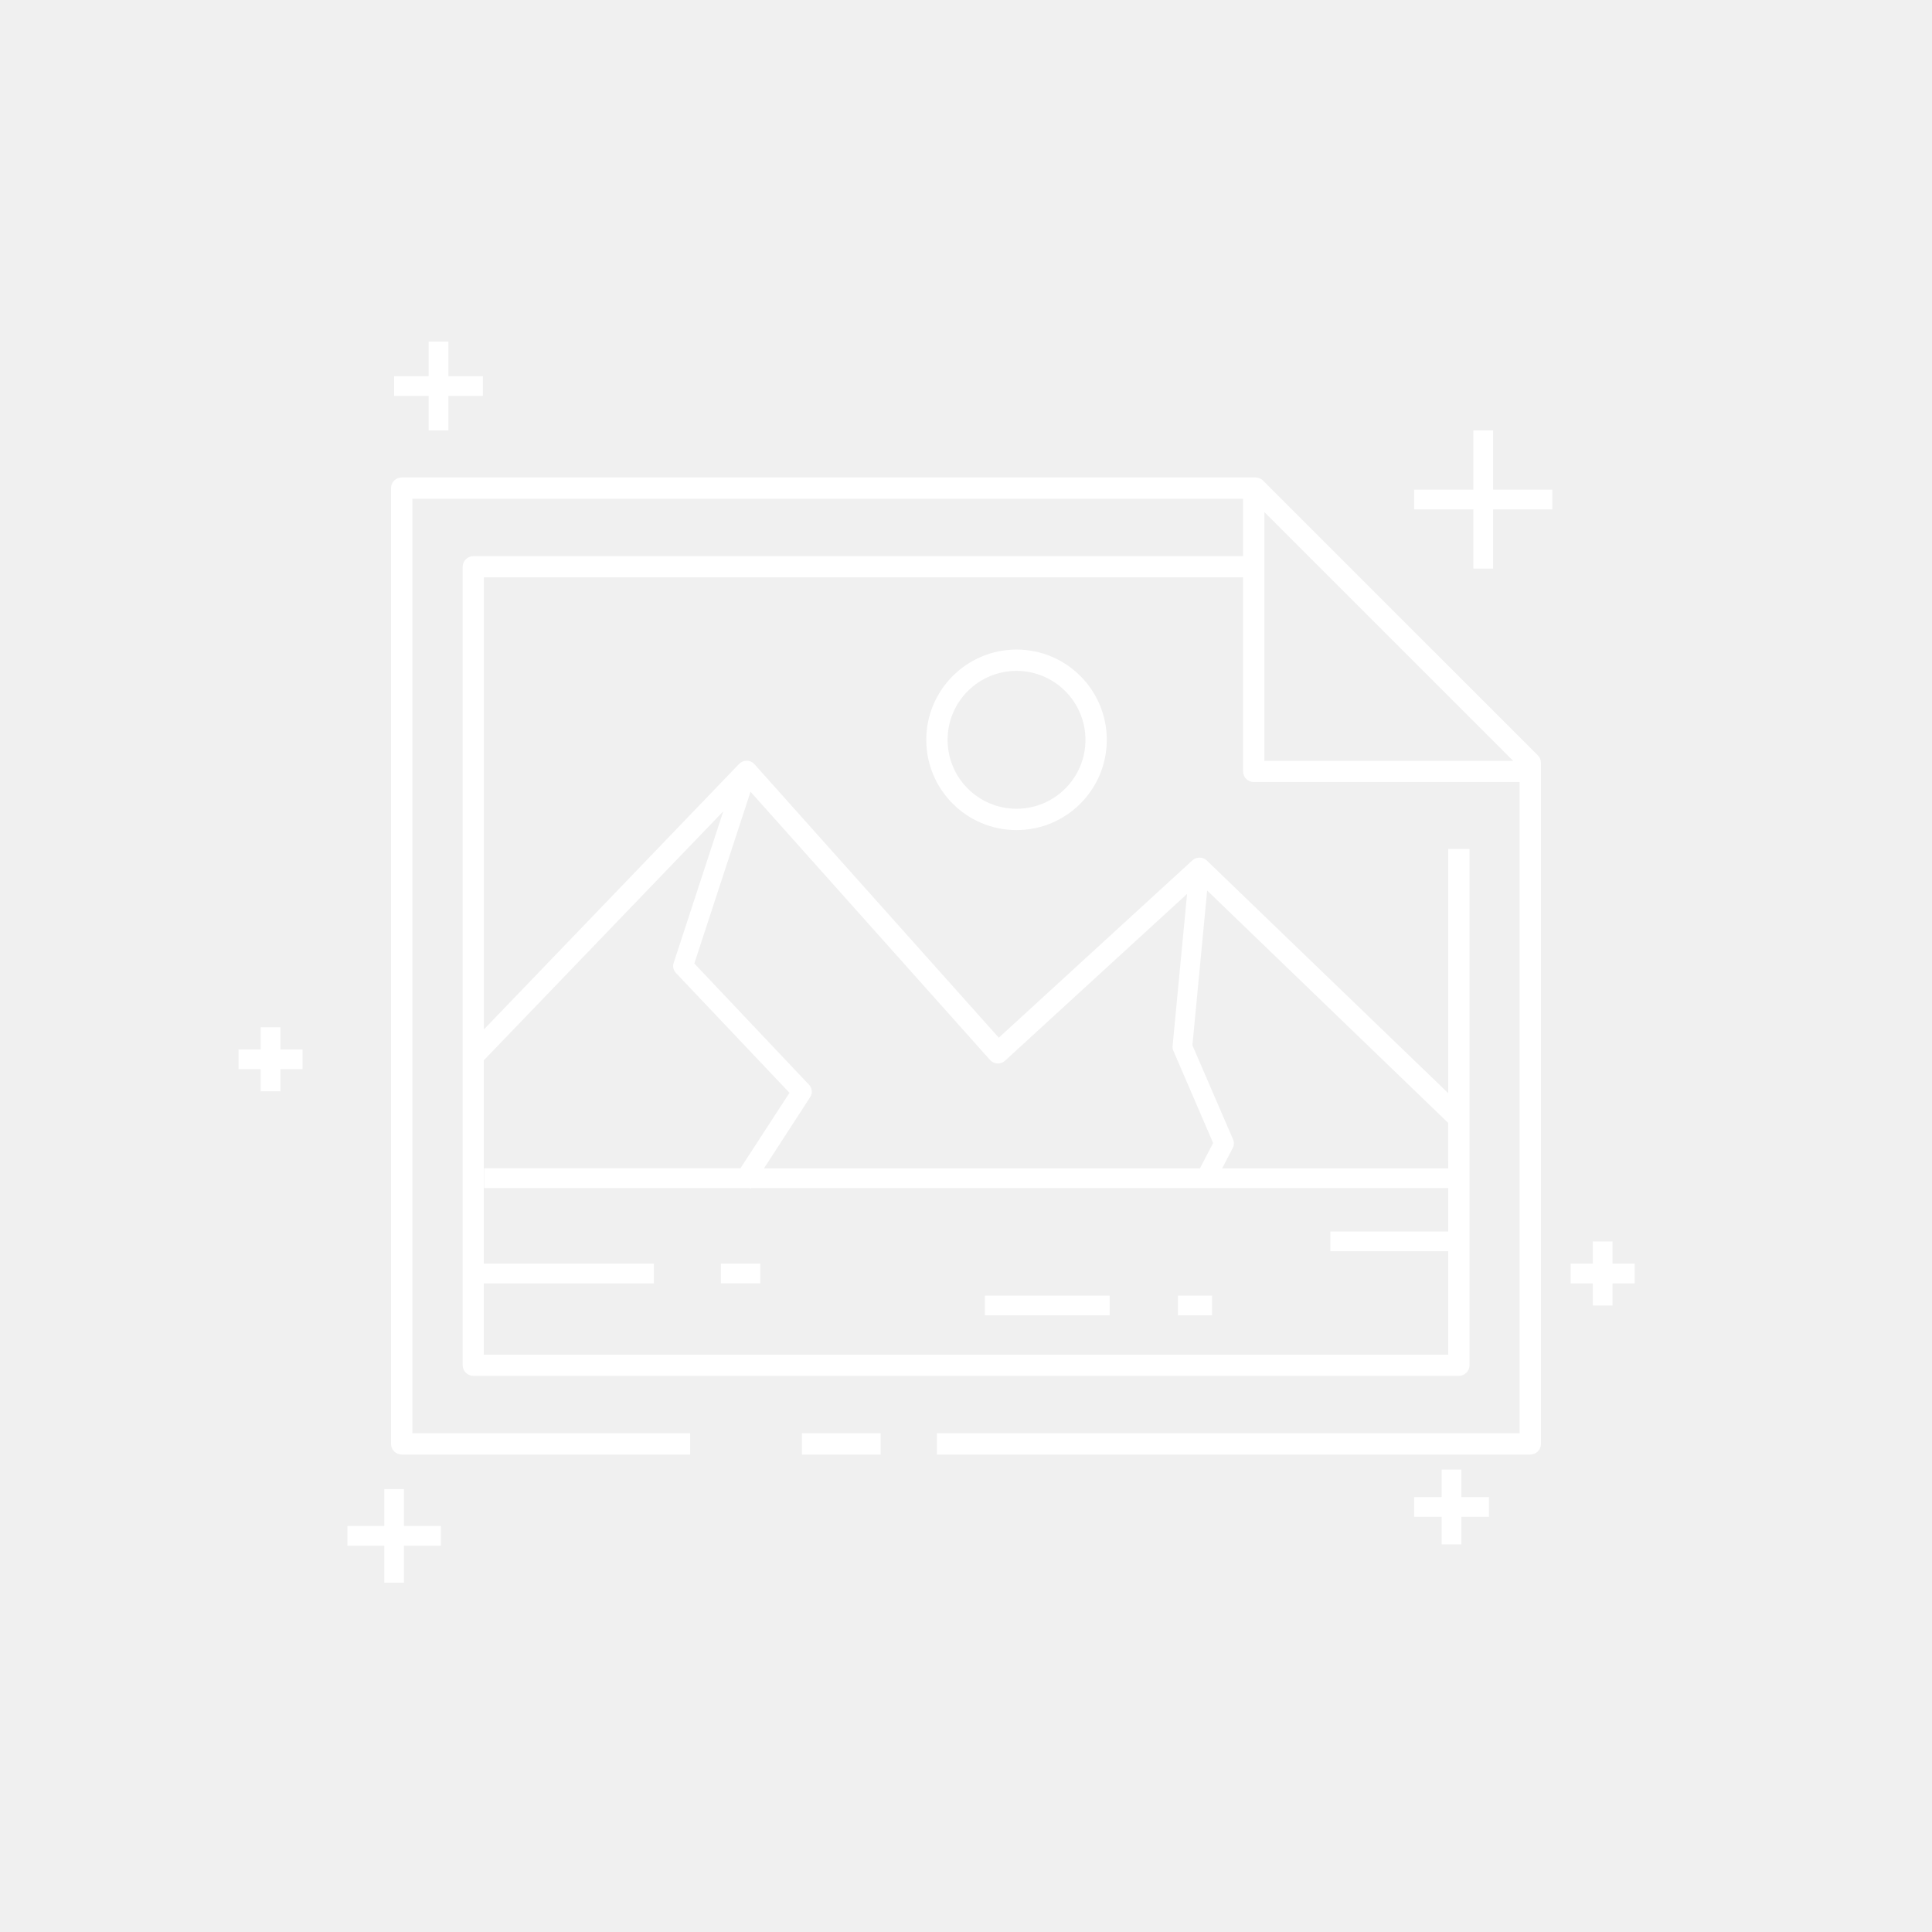
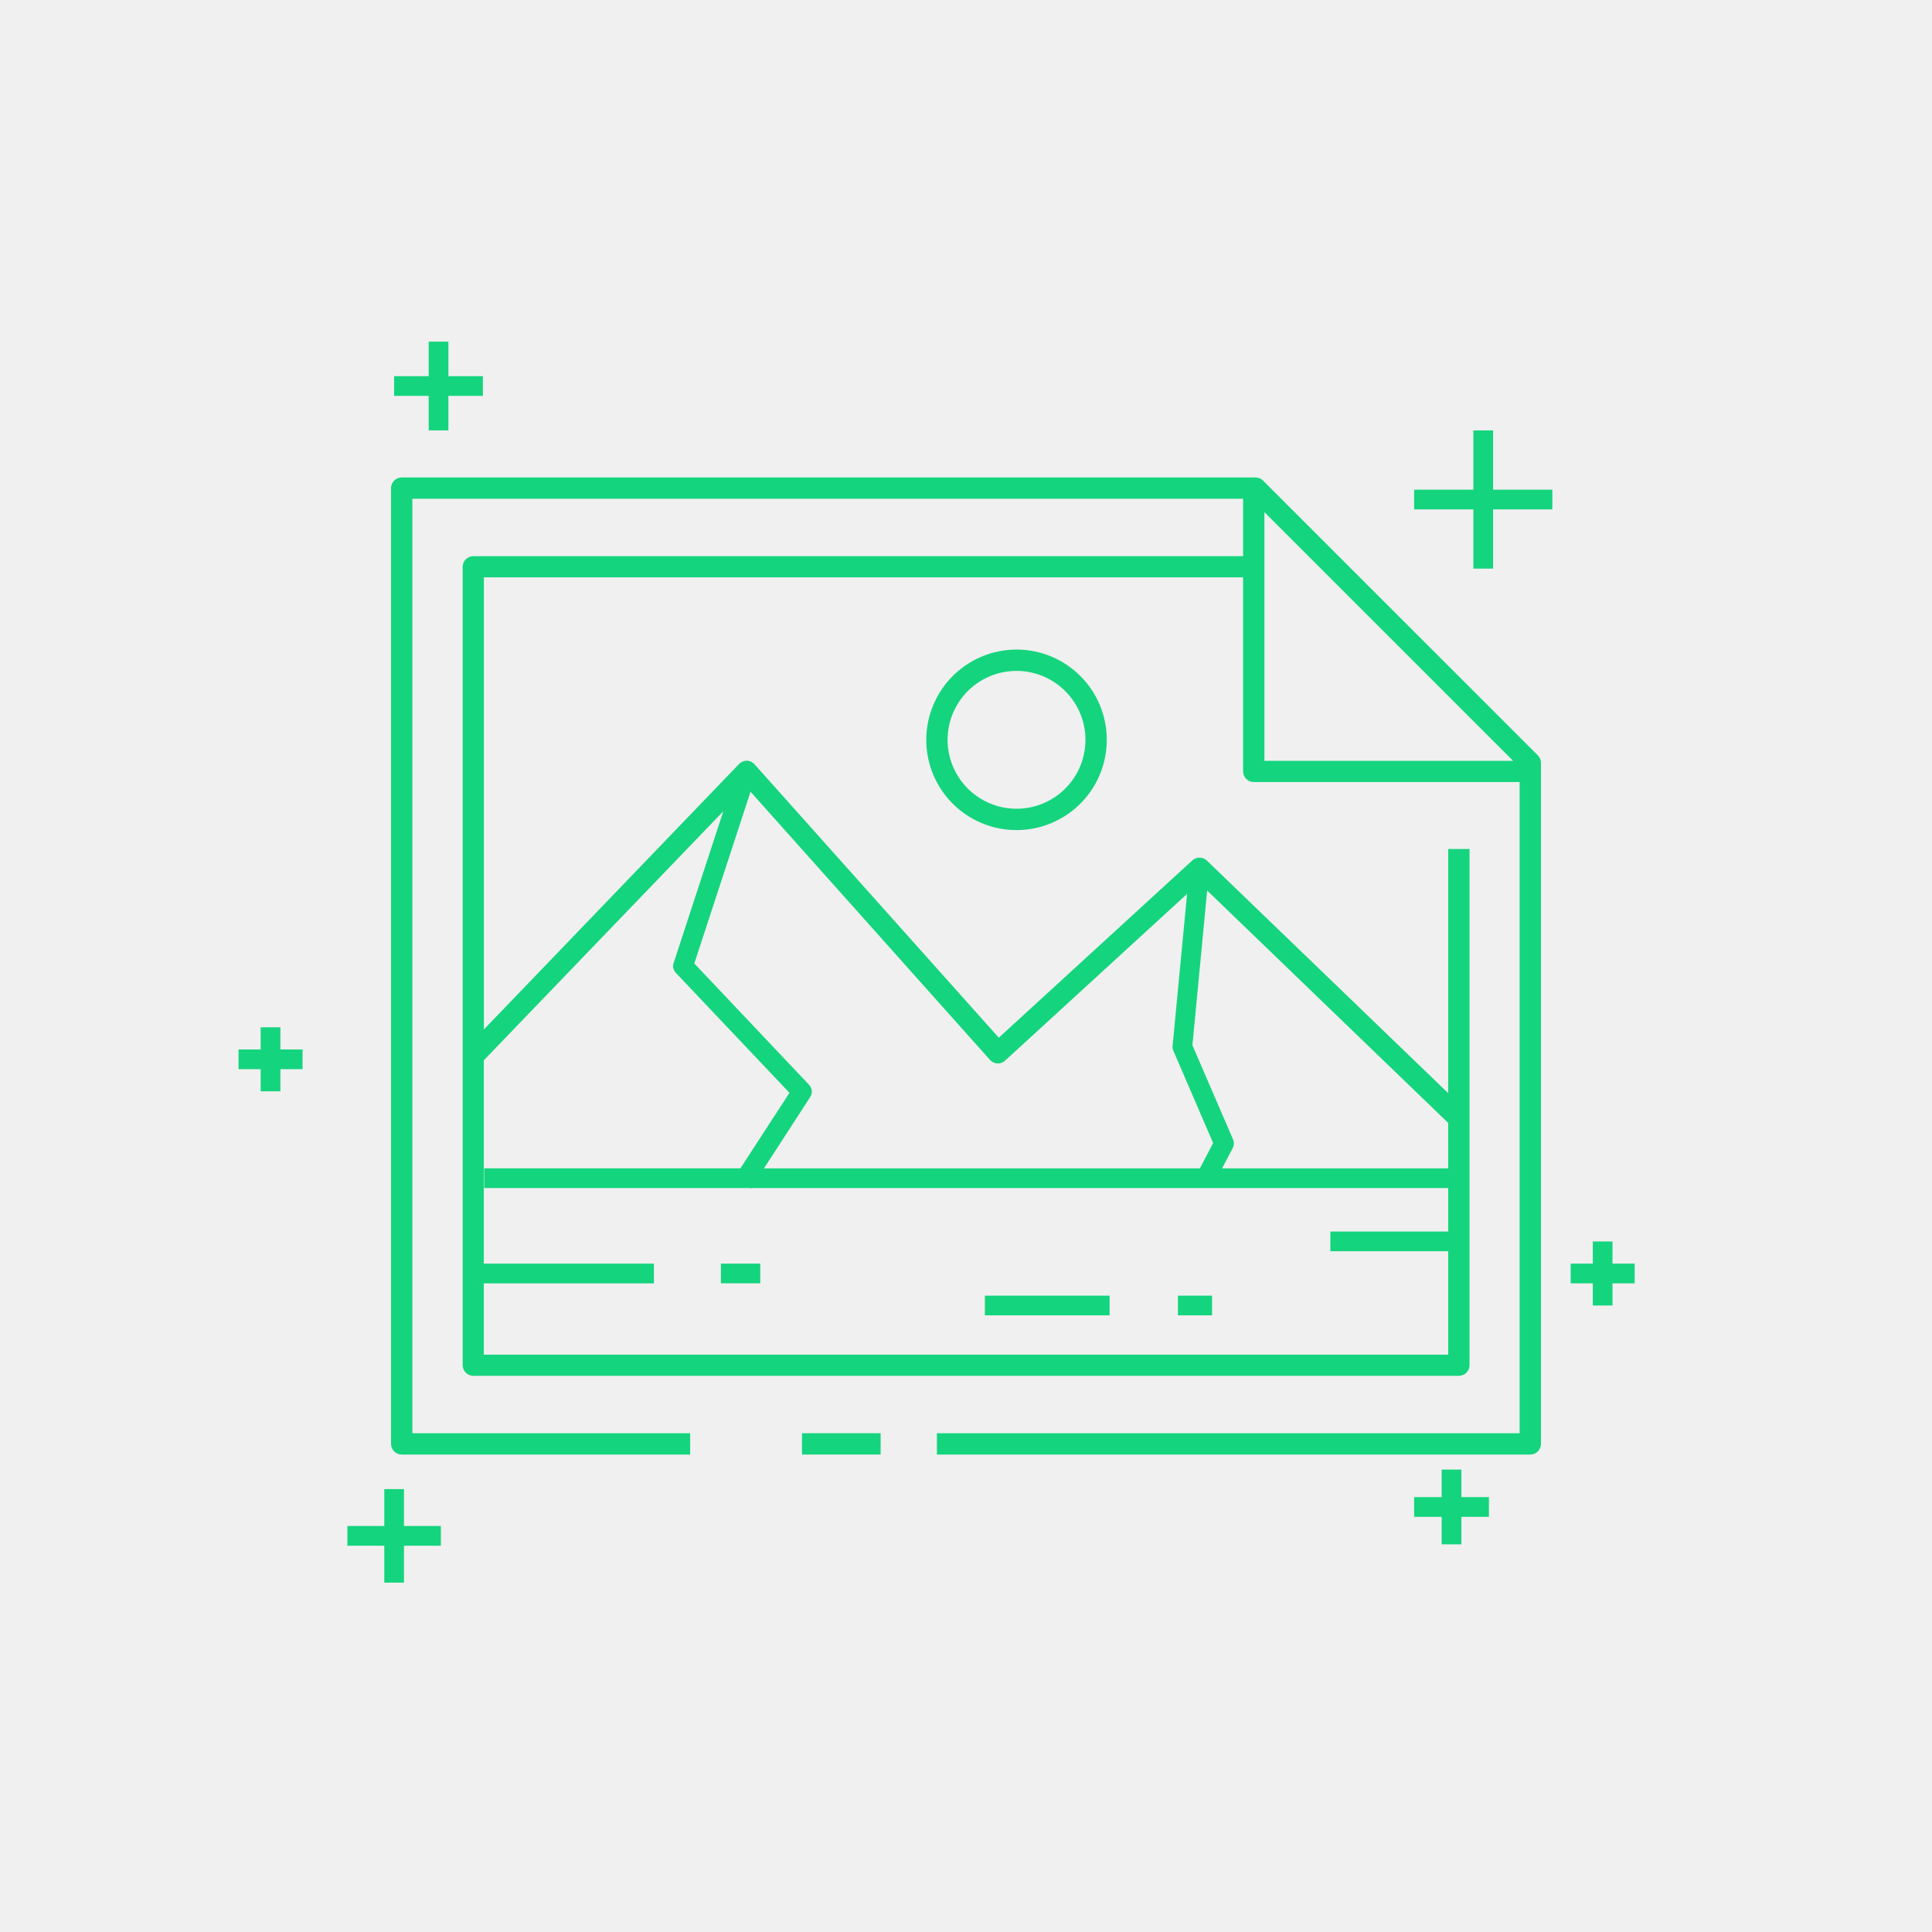
- <svg xmlns="http://www.w3.org/2000/svg" id="Layer_3" data-name="Layer 3" viewBox="0 0 512 512">
-   <defs>
-     <style>.cls-1{fill:#fff;}</style>
-   </defs>
-   <rect class="cls-1" x="212.53" y="379.82" width="20.85" height="5.65" />
-   <path class="cls-1" d="M334.72,127.36a2.83,2.83,0,0,0-2-.83H106.45a2.82,2.82,0,0,0-2.82,2.82v253.3a2.82,2.82,0,0,0,2.82,2.82H182.9v-5.65H109.28V132.18H329.43v15.21h-204a2.83,2.83,0,0,0-2.82,2.83V361.78a2.83,2.83,0,0,0,2.82,2.83H386.62a2.83,2.83,0,0,0,2.82-2.83V225h-5.65V289.7l-64-61.68A2.82,2.82,0,0,0,316,228l-51.31,47L200,202.59a2.84,2.84,0,0,0-2.06-1,2.92,2.92,0,0,0-2.08.87l-67.63,70.36V153H329.43v51.43a2.83,2.83,0,0,0,2.83,2.82h70.46V379.82H248.29v5.65H405.55a2.82,2.82,0,0,0,2.82-2.82V202.18a2.82,2.82,0,0,0-.82-2Zm49.07,182.27H323.88l2.82-5.41a2.62,2.62,0,0,0,.08-2.24L316,277l3.91-41,63.87,61.58ZM264.3,281.83a2.77,2.77,0,0,0,2.05-.74l48.24-44.2-3.84,40.28a2.44,2.44,0,0,0,.2,1.28l10.54,24.46-3.5,6.72H202.46l12.26-18.91a2.62,2.62,0,0,0-.29-3.22L184,255.33l14.9-45.51,63.46,71.07A2.84,2.84,0,0,0,264.3,281.83ZM191.68,215l-13.16,40.2a2.61,2.61,0,0,0,.58,2.61l30.12,31.8-13,20h-67.9v5.23h70.36l.27.17.11-.17H383.79v11.53H352.56v5.22h31.23V359H128.21V340.1h45.08v-5.23H128.21V281Zm143.4-79.28L401,201.64H335.08Z" />
-   <path class="cls-1" d="M245.47,196.06a23.92,23.92,0,1,0,23.92-23.92A23.95,23.95,0,0,0,245.47,196.06Zm42.19,0a18.27,18.27,0,1,1-18.27-18.27A18.3,18.3,0,0,1,287.66,196.06Z" />
-   <polygon class="cls-1" points="387.28 389.45 382.06 389.45 382.06 396.75 374.76 396.75 374.76 401.98 382.06 401.98 382.06 409.27 387.28 409.27 387.28 401.98 394.58 401.98 394.58 396.75 387.28 396.75 387.28 389.45" />
-   <polygon class="cls-1" points="113.6 114.06 118.83 114.06 118.83 104.91 127.97 104.91 127.97 99.69 118.83 99.69 118.83 90.54 113.6 90.54 113.6 99.69 104.45 99.69 104.45 104.91 113.6 104.91 113.6 114.06" />
-   <polygon class="cls-1" points="107.06 394.63 101.84 394.63 101.84 404.4 92.06 404.4 92.06 409.63 101.84 409.63 101.84 419.41 107.06 419.41 107.06 409.63 116.84 409.63 116.84 404.4 107.06 404.4 107.06 394.63" />
-   <polygon class="cls-1" points="427.33 329 422.11 329 422.11 334.87 416.24 334.87 416.24 340.1 422.11 340.1 422.11 345.97 427.33 345.97 427.33 340.1 433.21 340.1 433.21 334.87 427.33 334.87 427.33 329" />
-   <polygon class="cls-1" points="395.69 114.06 390.46 114.06 390.46 129.77 374.76 129.77 374.76 134.99 390.46 134.99 390.46 150.69 395.69 150.69 395.69 134.99 411.39 134.99 411.39 129.77 395.69 129.77 395.69 114.06" />
-   <rect class="cls-1" x="191.04" y="334.87" width="10.44" height="5.22" />
-   <rect class="cls-1" x="261" y="343.36" width="33.06" height="5.22" />
-   <rect class="cls-1" x="312.16" y="343.36" width="9.05" height="5.22" />
-   <polygon class="cls-1" points="74.31 272.24 69.08 272.24 69.08 278.12 63.21 278.12 63.21 283.34 69.08 283.34 69.08 289.21 74.31 289.21 74.31 283.34 80.18 283.34 80.18 278.12 74.31 278.12 74.31 272.24" />
+ <svg xmlns="http://www.w3.org/2000/svg" width="260" height="260" viewBox="0 0 260 260" fill="none">
+   <path d="M118.513 192.877H107.925V195.747H118.513V192.877Z" fill="#15D47E" />
+   <path d="M169.975 64.675C169.706 64.405 169.34 64.254 168.959 64.253H54.057C53.677 64.253 53.313 64.404 53.044 64.673C52.776 64.941 52.625 65.306 52.625 65.686V194.314C52.625 194.694 52.776 195.058 53.044 195.327C53.313 195.596 53.677 195.746 54.057 195.746H92.879V192.877H55.494V67.123H167.289V74.846H63.695C63.315 74.848 62.95 75 62.682 75.269C62.414 75.538 62.263 75.903 62.263 76.284V183.716C62.263 184.097 62.414 184.461 62.682 184.731C62.95 185 63.315 185.152 63.695 185.153H196.33C196.711 185.152 197.075 185 197.343 184.731C197.612 184.461 197.762 184.097 197.762 183.716V114.258H194.893V147.113L162.393 115.791C162.131 115.551 161.789 115.417 161.433 115.415C161.077 115.413 160.733 115.543 160.469 115.781L134.413 139.648L101.562 102.878C101.433 102.725 101.273 102.601 101.093 102.514C100.913 102.426 100.716 102.377 100.516 102.37C100.32 102.37 100.125 102.409 99.944 102.485C99.763 102.561 99.598 102.672 99.46 102.812L65.117 138.541V77.695H167.289V103.812C167.29 104.192 167.442 104.557 167.711 104.825C167.981 105.093 168.346 105.244 168.726 105.244H204.506V192.877H126.085V195.746H205.943C206.323 195.746 206.687 195.596 206.956 195.327C207.225 195.058 207.375 194.694 207.375 194.314V102.669C207.376 102.481 207.34 102.294 207.268 102.12C207.197 101.946 207.092 101.787 206.959 101.654L169.975 64.675ZM194.893 157.234H164.47L165.902 154.487C165.993 154.312 166.043 154.119 166.05 153.922C166.057 153.726 166.021 153.53 165.943 153.349L160.469 140.664L162.454 119.844L194.888 151.115L194.893 157.234ZM134.215 143.117C134.405 143.128 134.595 143.1 134.774 143.035C134.953 142.971 135.117 142.871 135.256 142.741L159.753 120.296L157.803 140.75C157.777 140.972 157.812 141.197 157.904 141.4L163.257 153.821L161.479 157.234H102.812L109.037 147.631C109.199 147.381 109.273 147.085 109.246 146.788C109.219 146.492 109.094 146.213 108.89 145.996L93.438 129.66L101.004 106.549L133.23 142.639C133.483 142.922 133.836 143.093 134.215 143.117ZM97.338 109.18L90.655 129.594C90.58 129.821 90.567 130.064 90.619 130.297C90.671 130.53 90.785 130.745 90.949 130.919L106.245 147.067L99.643 157.224H65.162V159.88H100.892L101.029 159.966L101.085 159.88H194.893V165.735H179.034V168.385H194.893V182.305H65.107V172.707H87.999V170.051H65.107V142.695L97.338 109.18ZM170.158 68.92L203.633 102.395H170.158V68.92Z" fill="#15D47E" />
+   <path d="M124.653 99.562C124.653 101.964 125.365 104.313 126.7 106.31C128.035 108.308 129.932 109.865 132.151 110.784C134.371 111.703 136.813 111.944 139.169 111.475C141.526 111.006 143.69 109.85 145.389 108.151C147.088 106.452 148.244 104.288 148.713 101.931C149.182 99.575 148.941 97.133 148.022 94.913C147.102 92.694 145.546 90.797 143.548 89.462C141.551 88.127 139.202 87.415 136.8 87.415C133.579 87.419 130.492 88.7 128.215 90.977C125.938 93.254 124.657 96.341 124.653 99.562ZM146.077 99.562C146.077 101.397 145.533 103.19 144.514 104.716C143.494 106.242 142.045 107.431 140.35 108.133C138.655 108.835 136.789 109.019 134.99 108.661C133.19 108.303 131.537 107.42 130.239 106.122C128.942 104.825 128.058 103.171 127.7 101.372C127.342 99.572 127.526 97.707 128.228 96.011C128.93 94.316 130.119 92.867 131.645 91.847C133.171 90.828 134.965 90.284 136.8 90.284C139.259 90.288 141.616 91.267 143.356 93.006C145.095 94.745 146.073 97.102 146.077 99.562Z" fill="#15D47E" />
+   <path d="M196.666 197.768H194.015V201.475H190.308V204.13H194.015V207.832H196.666V204.13H200.373V201.475H196.666V197.768Z" fill="#15D47E" />
+   <path d="M57.688 57.921H60.343V53.275H64.985V50.624H60.343V45.977H57.688V50.624H53.041V53.275H57.688V57.921Z" fill="#15D47E" />
+   <path d="M54.366 200.398H51.716V205.359H46.749V208.015H51.716V212.982H54.366V208.015H59.333V205.359H54.366V200.398Z" fill="#15D47E" />
+   <path d="M217.004 167.07H214.353V170.051H211.372V172.707H214.353V175.688H217.004V172.707H219.989V170.051H217.004V167.07Z" fill="#15D47E" />
+   <path d="M200.936 57.921H198.28V65.899H190.308V68.55H198.28V76.522H200.936V68.55H208.909V65.899H200.936V57.921Z" fill="#15D47E" />
+   <path d="M102.314 170.051H97.013V172.702H102.314V170.051Z" fill="#15D47E" />
+   <path d="M149.327 174.363H132.539V177.013H149.327V174.363Z" fill="#15D47E" />
+   <path d="M163.114 174.363H158.519V177.013H163.114V174.363Z" fill="#15D47E" />
+   <path d="M37.736 138.247H35.08V141.233H32.099V143.884H35.08V146.864H37.736V143.884H40.716V141.233H37.736V138.247Z" fill="#15D47E" />
</svg>
